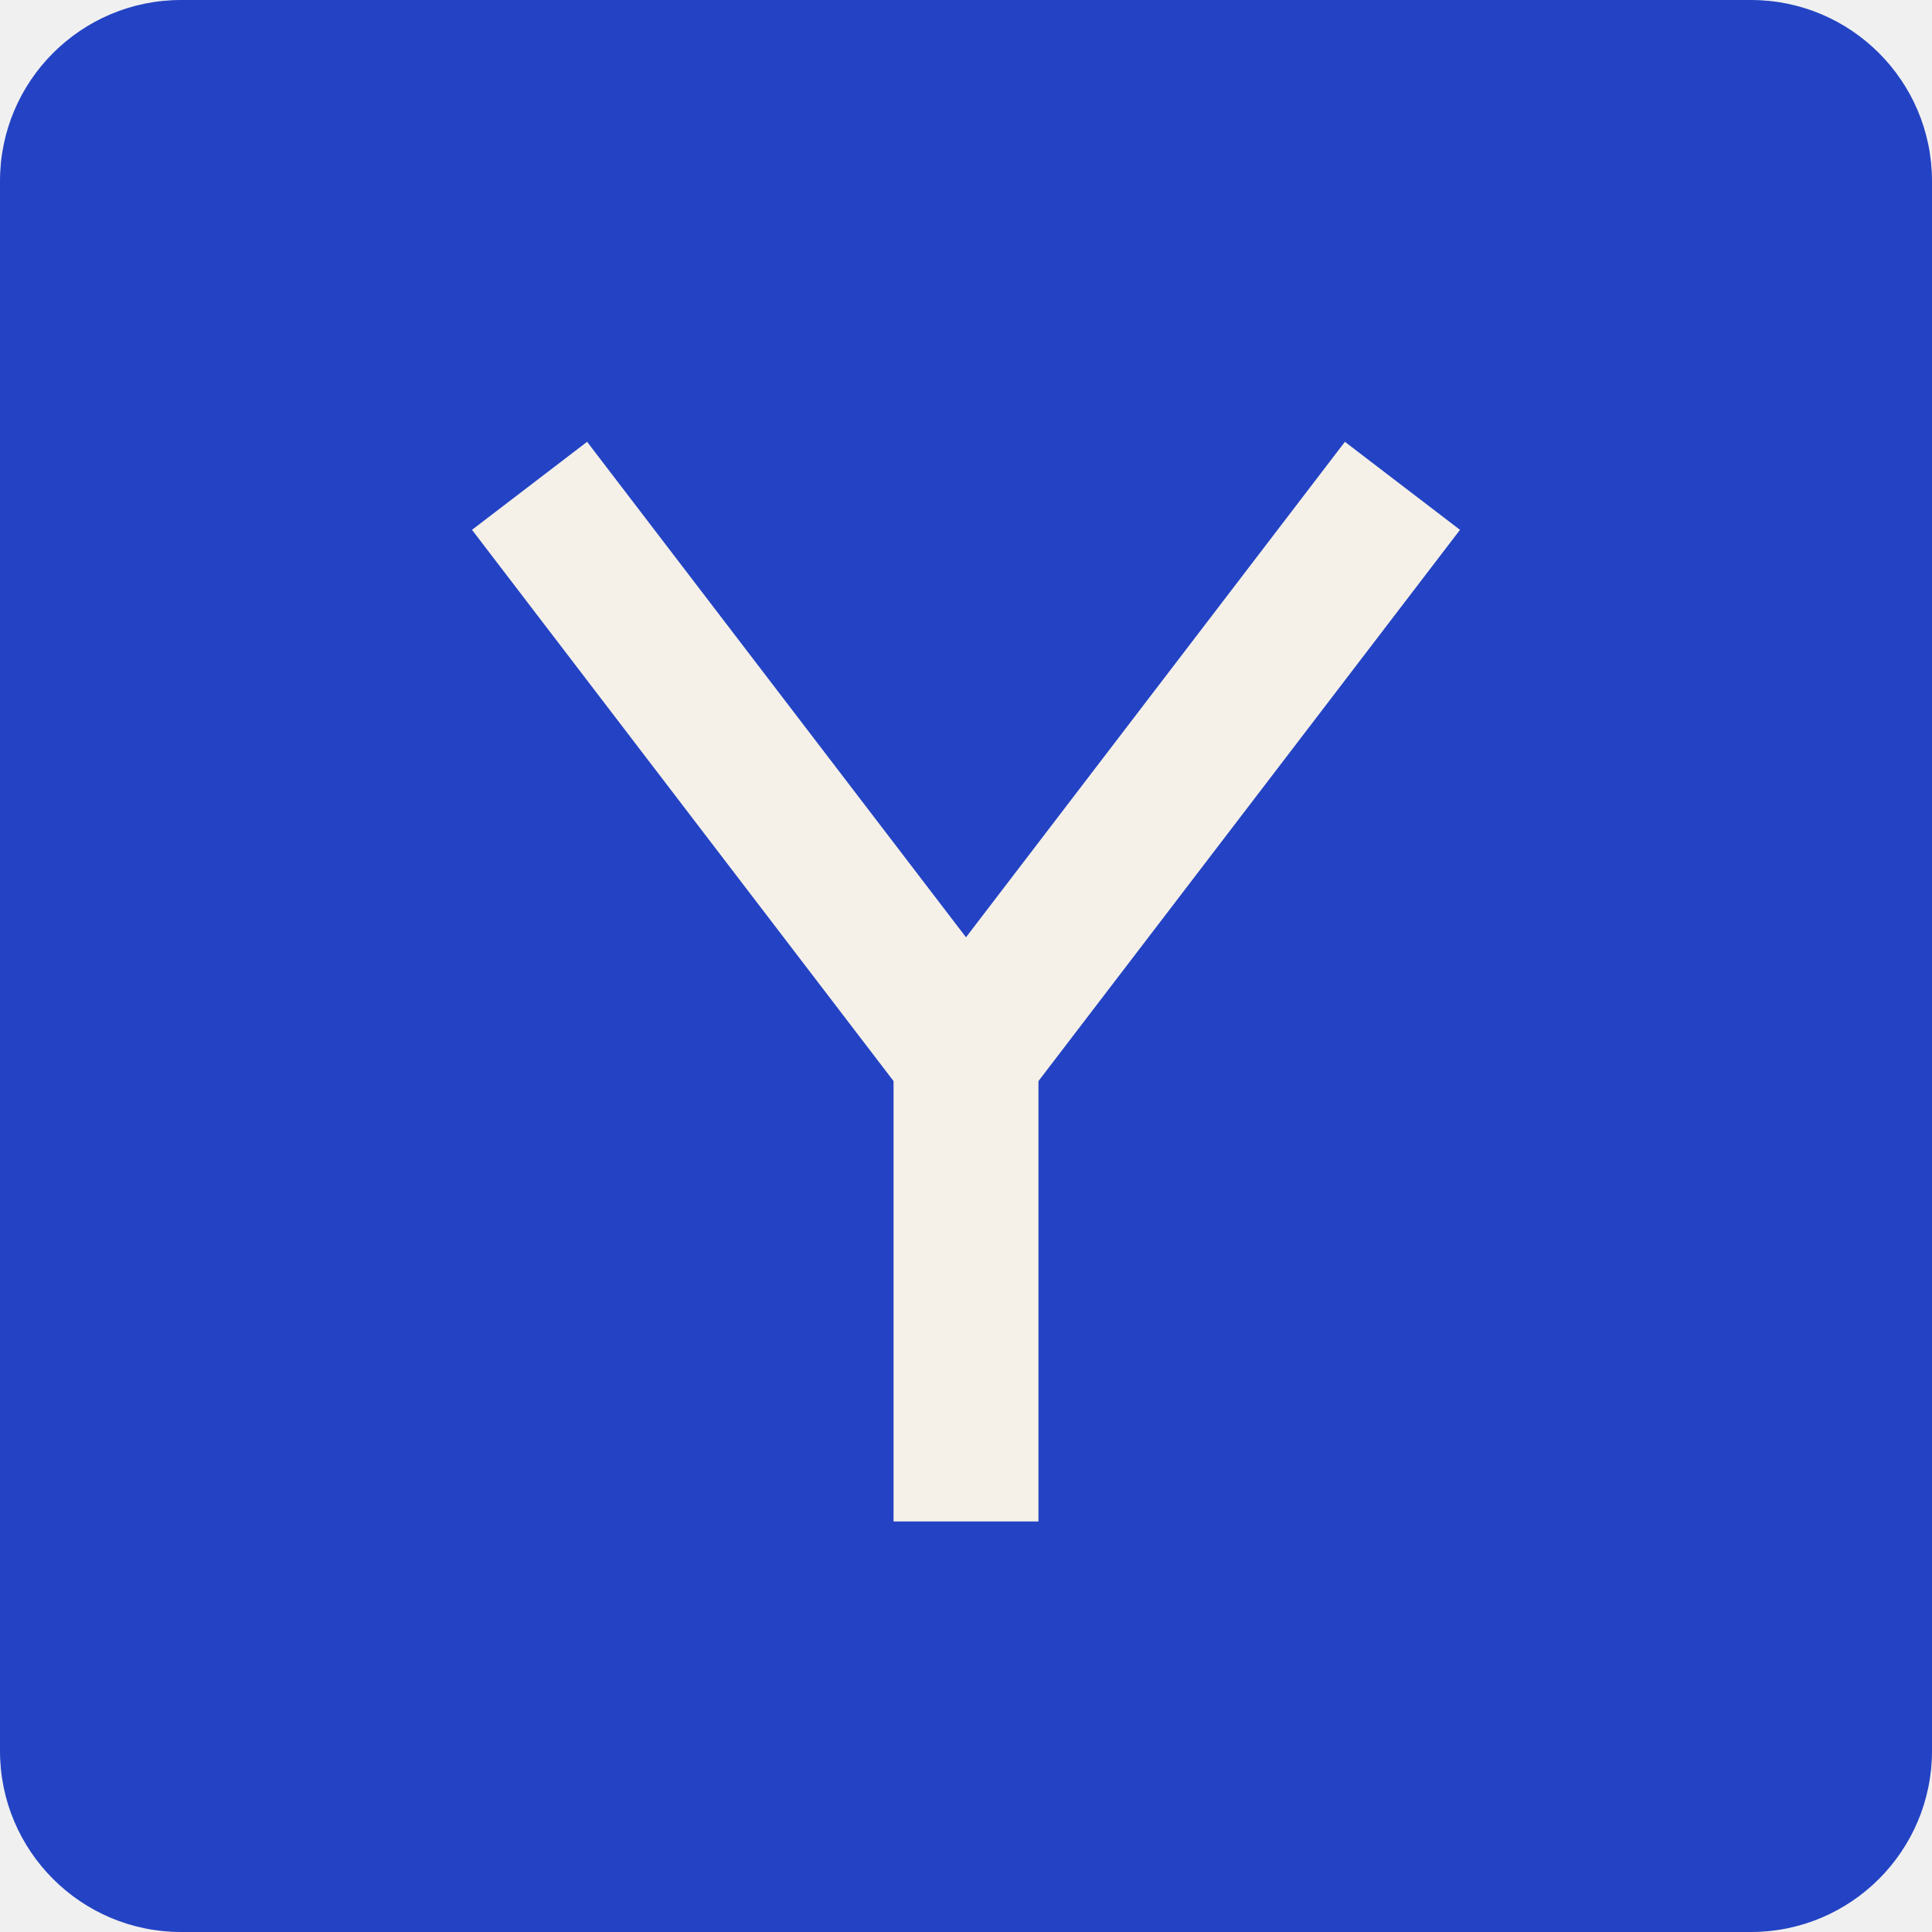
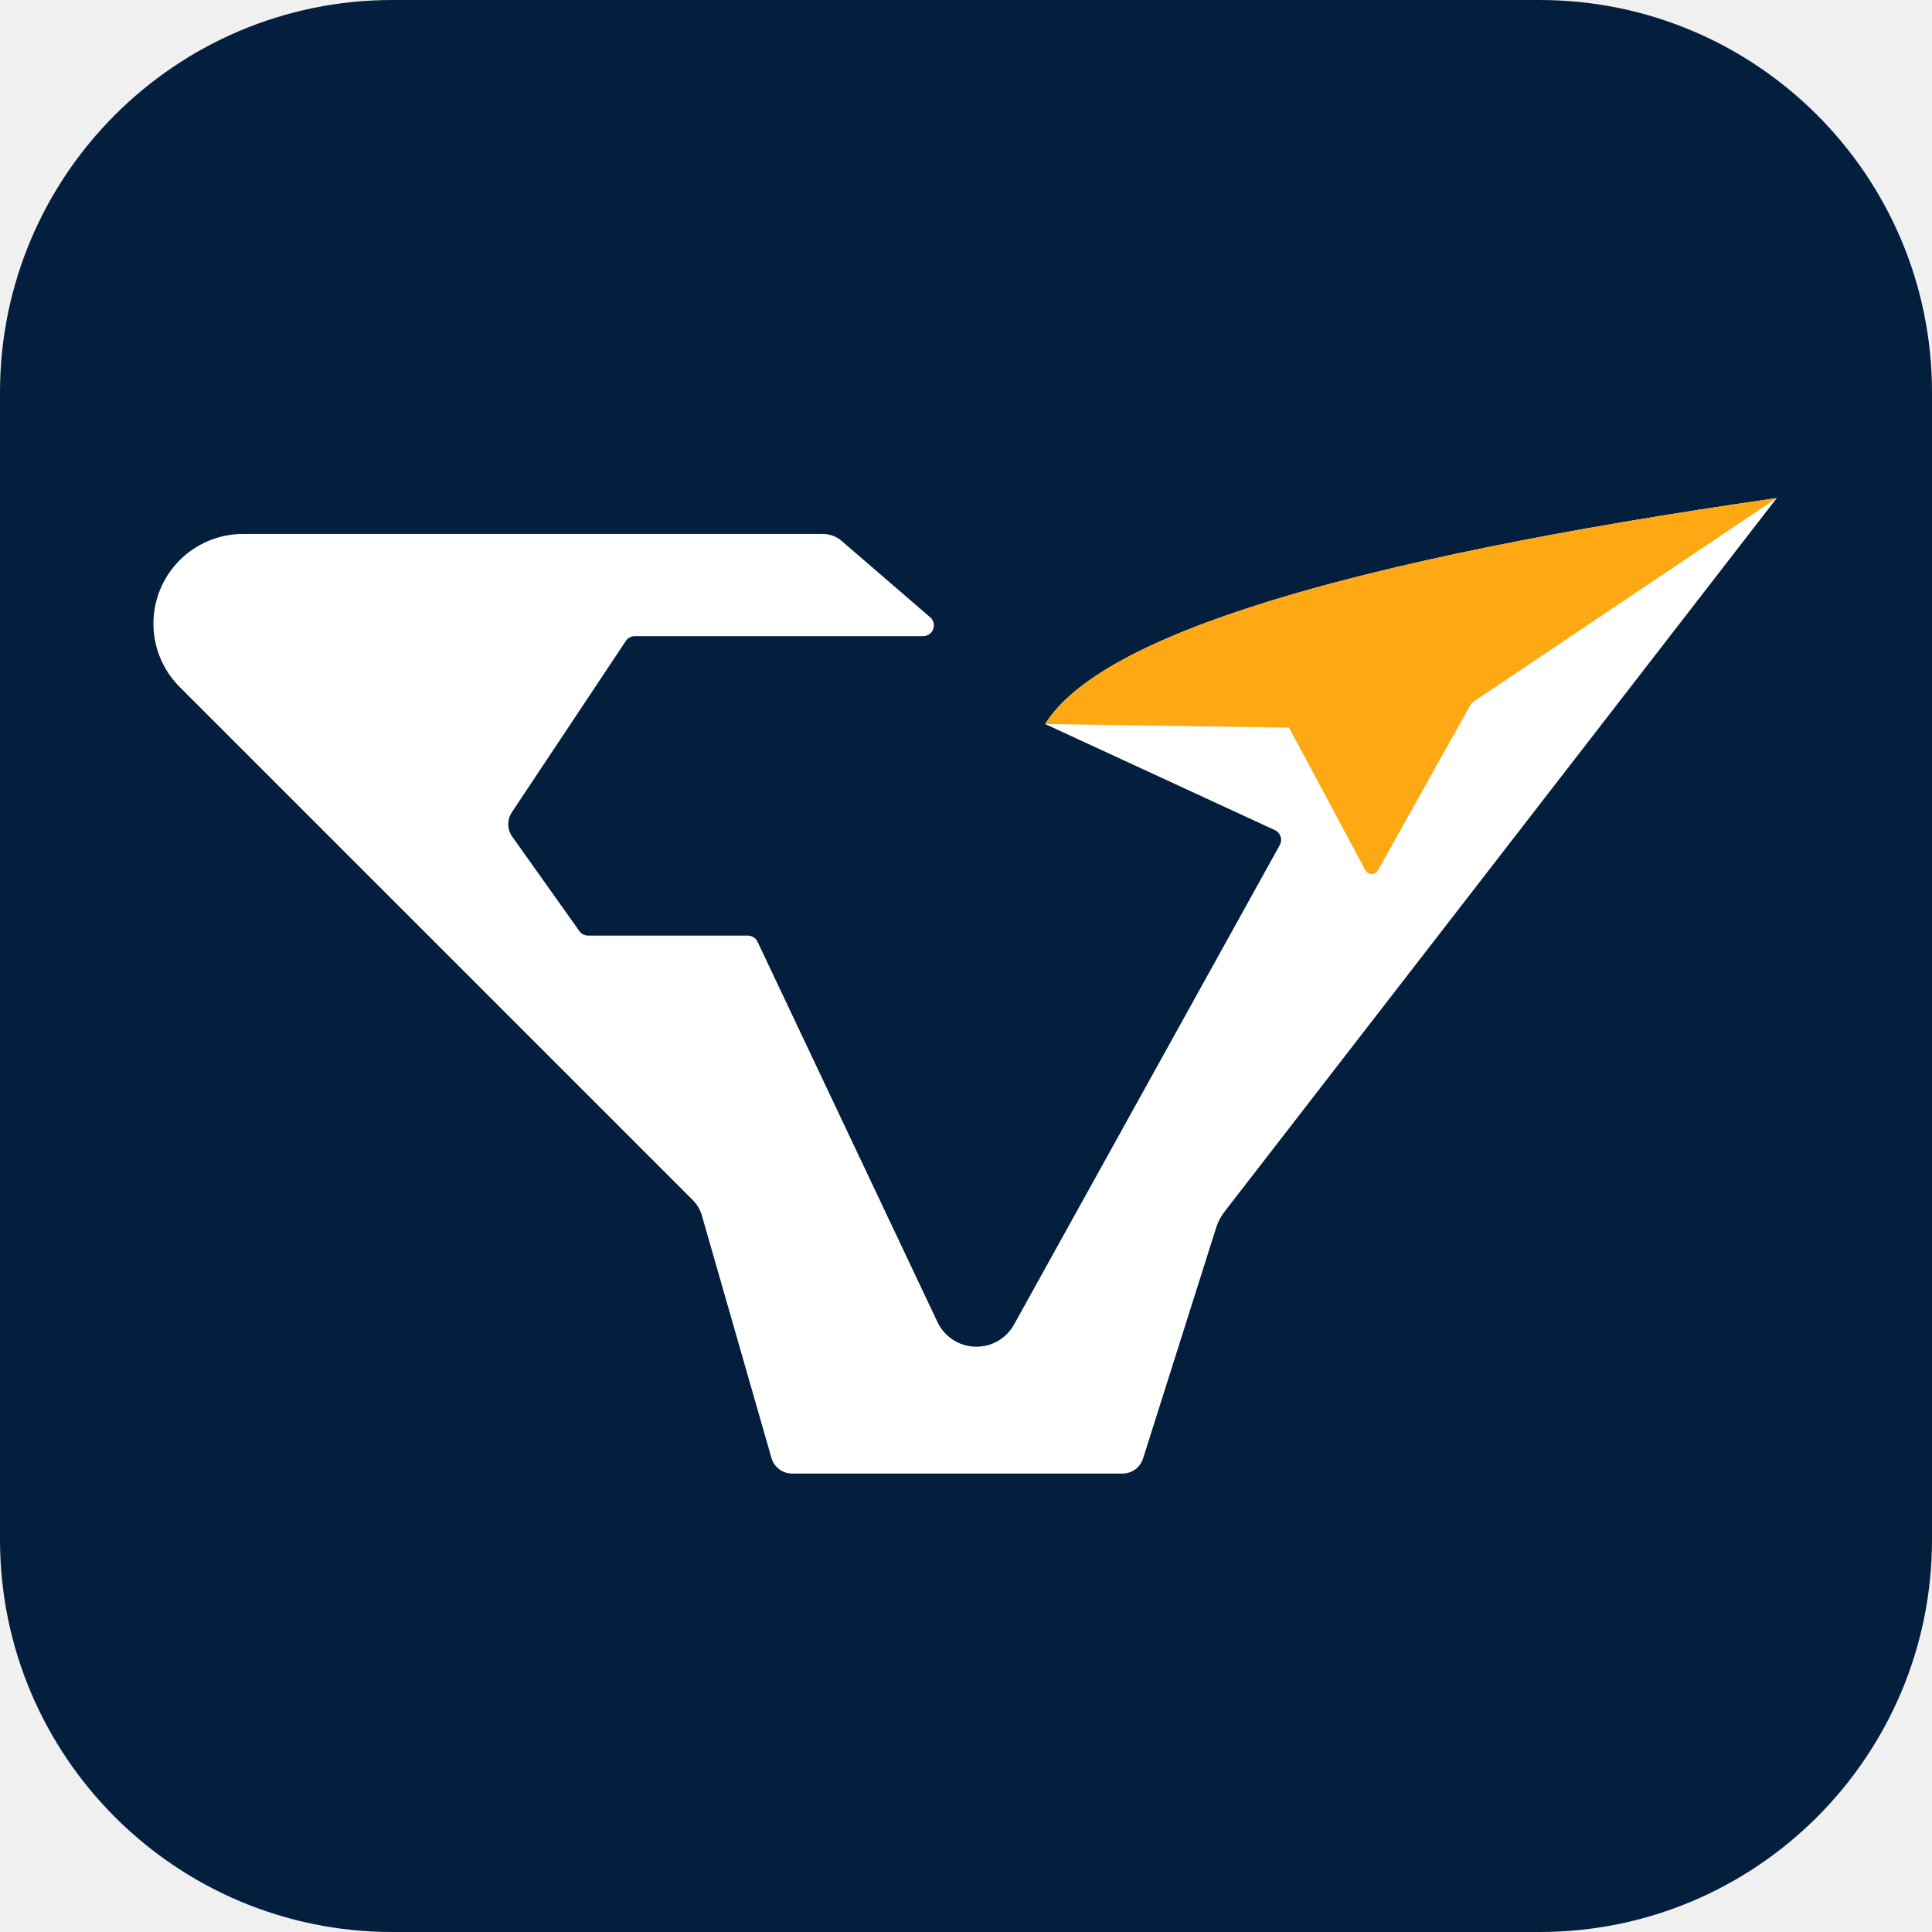
- <svg xmlns="http://www.w3.org/2000/svg" viewBox="0 0 32 32">
-   <rect width="32" height="32" rx="3" fill="#2343c4" />
-   <path d="M9.5 9 16 17.5 22.5 9" fill="none" stroke="#f5f1e8" stroke-width="2.4" stroke-linecap="square" />
-   <path d="M16 17.5V24" stroke="#f5f1e8" stroke-width="2.4" stroke-linecap="square" />
+ <svg xmlns="http://www.w3.org/2000/svg" viewBox="0 0 64.0 64.0" role="img">
+   <rect width="64" height="64" rx="13" fill="#031f3d" />
+   <g transform="translate(5.1 16.5) scale(0.1188)">
+     <path fill="#ffffff" d="M7.2 52.7A25 25 0 0 1 24.8 10L186.5 10A8 8 0 0 1 191.7 11.9L216.4 33.2A3 3 0 0 1 214.4 38.5L134.1 38.5A3 3 0 0 0 131.6 39.8L99.8 87.6A6 6 0 0 0 99.9 94.4L118.6 120.7A3 3 0 0 0 121 122L165.6 122A3 3 0 0 1 168.3 123.7L218.5 229.8A12 12 0 0 0 239.8 230.5L313.9 96.8A3 3 0 0 0 312.6 92.6L248.5 63Q271.5 26 452.5 0L298.5 199A14 14 0 0 0 296.2 203.4L275.8 267.8A6 6 0 0 1 270.1 272L178 272A6 6 0 0 1 172.2 267.7L152.8 200.1A10 10 0 0 0 150.3 195.8Z" />
+     <path fill="#fea813" d="M248.5 63Q271.5 26 452.5 0L368.3 56.5A4 4 0 0 0 367 57.8L341.3 103.8A2 2 0 0 1 337.8 103.8L316.5 64Z" />
+   </g>
</svg>
